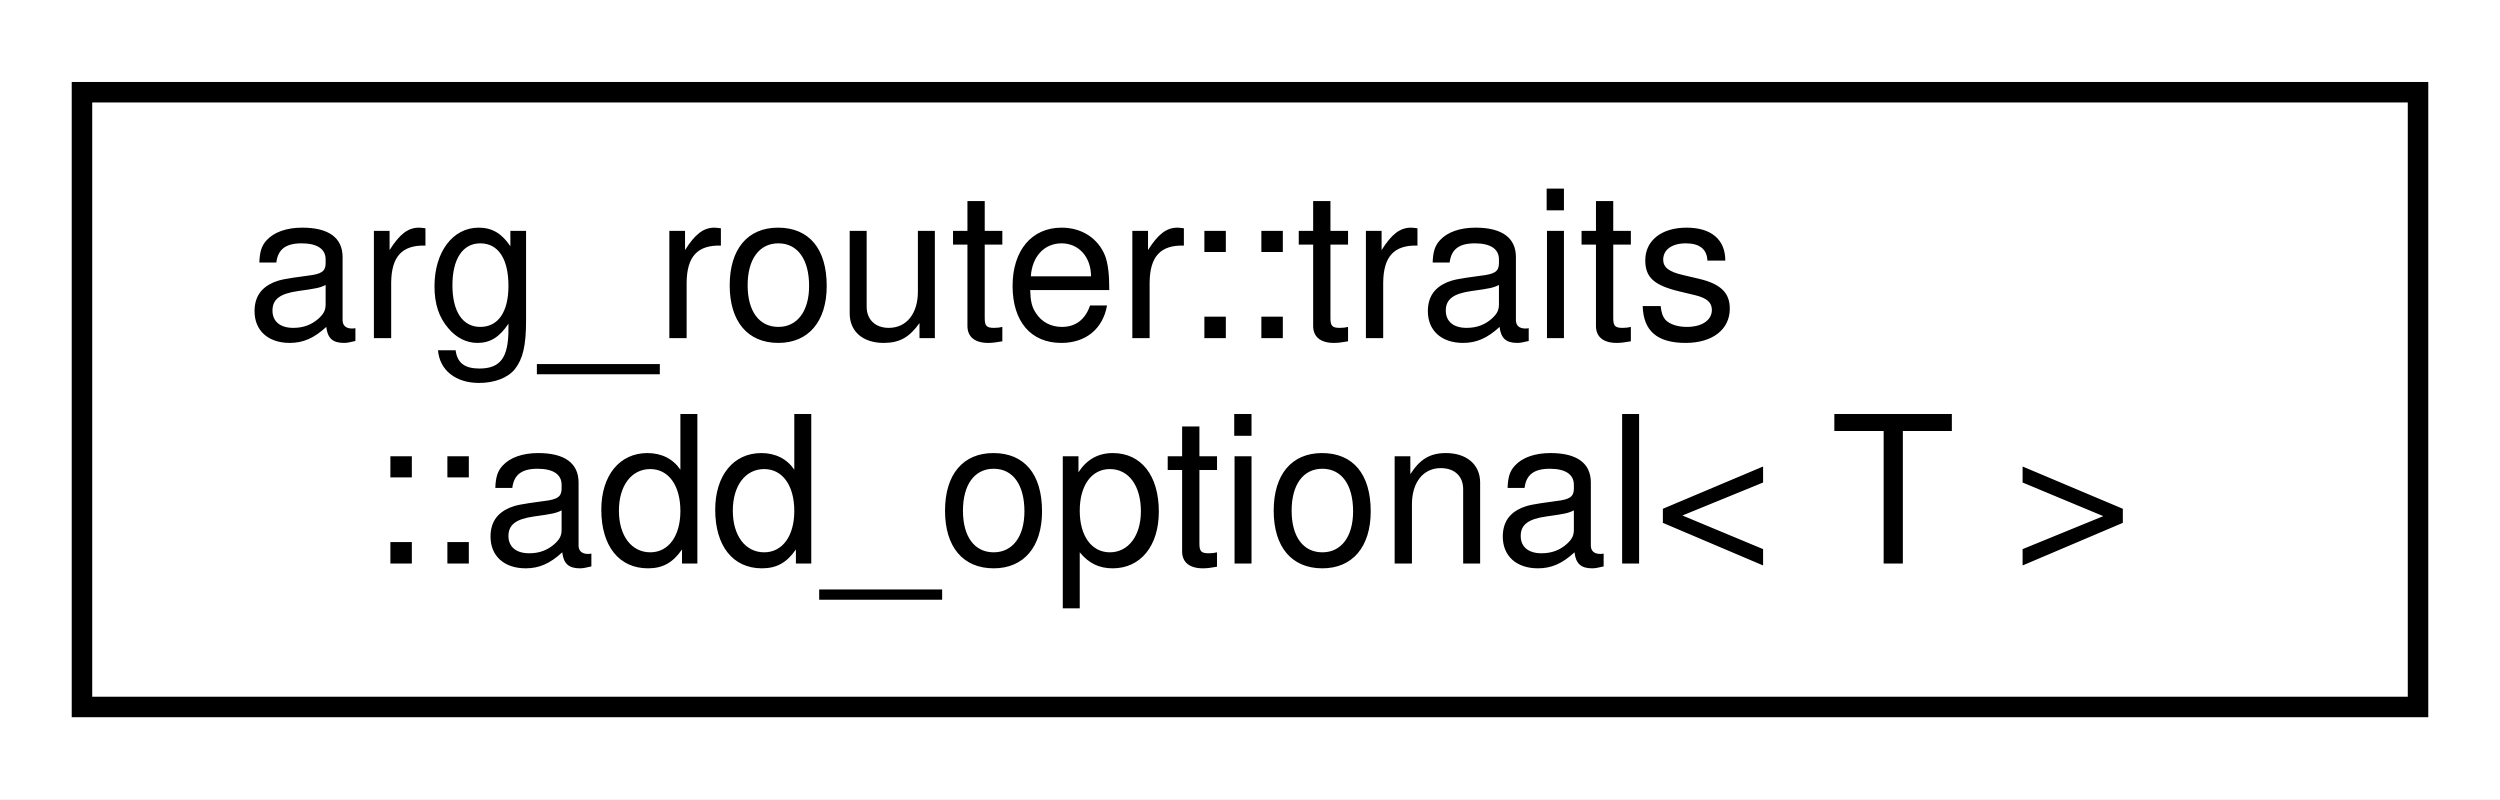
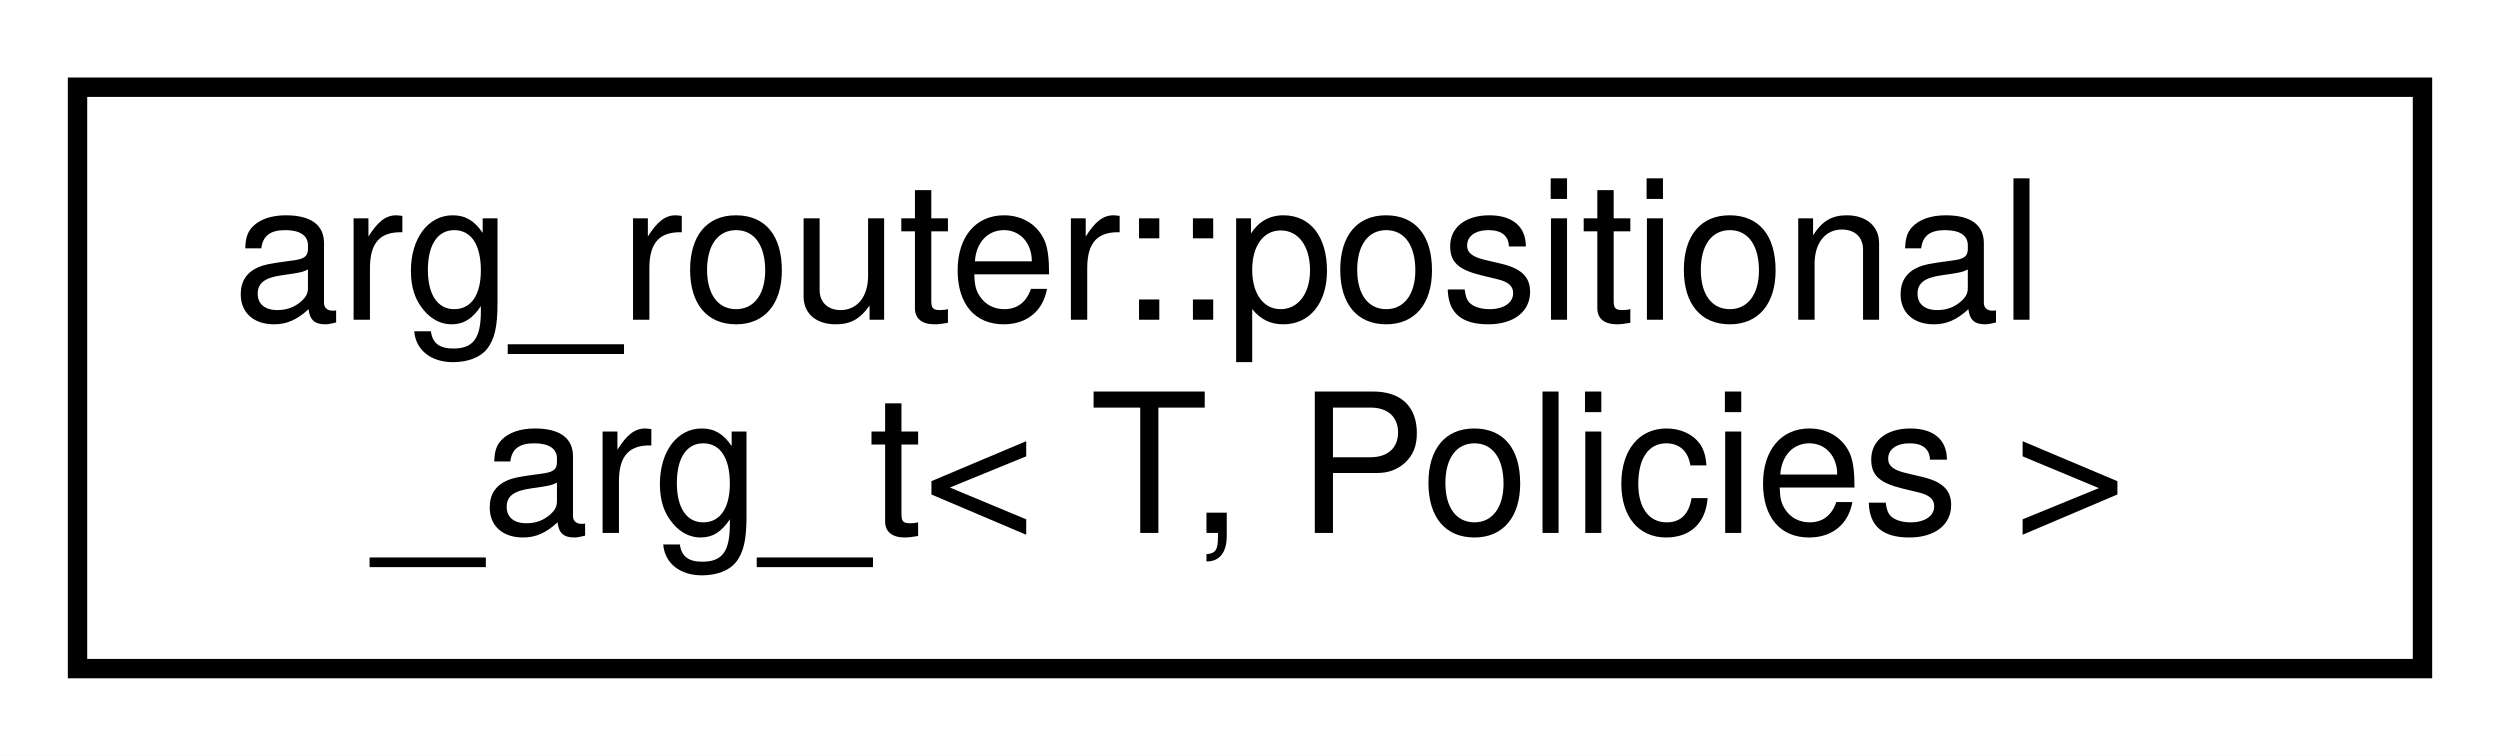
- <svg xmlns="http://www.w3.org/2000/svg" xmlns:xlink="http://www.w3.org/1999/xlink" width="122pt" height="39pt" viewBox="0.00 0.00 122.00 39.00">
+ <svg xmlns="http://www.w3.org/2000/svg" xmlns:xlink="http://www.w3.org/1999/xlink" width="129pt" height="39pt" viewBox="0.00 0.00 129.00 39.00">
  <g id="graph0" class="graph" transform="scale(1 1) rotate(0) translate(4 35)">
-     <polygon fill="white" stroke="transparent" points="-4,4 -4,-35 118,-35 118,4 -4,4" />
+     <polygon fill="white" stroke="transparent" points="-4,4 -4,-35 125,-35 125,4 -4,4" />
    <g id="node1" class="node">
      <g id="a_node1">
-         <a xlink:href="structarg__router_1_1traits_1_1add__optional.html" target="_top" xlink:title=" ">
-           <polygon fill="white" stroke="black" points="0,-0.5 0,-30.5 114,-30.5 114,-0.5 0,-0.5" />
-           <text text-anchor="start" x="8" y="-18.5" font-family="Helvetica,sans-Serif" font-size="10.00">arg_router::traits</text>
-           <text text-anchor="middle" x="57" y="-7.5" font-family="Helvetica,sans-Serif" font-size="10.00">::add_optional&lt; T &gt;</text>
+         <a xlink:href="classarg__router_1_1positional__arg__t.html" target="_top" xlink:title=" ">
+           <polygon fill="white" stroke="black" points="0,-0.5 0,-30.5 121,-30.5 121,-0.5 0,-0.5" />
+           <text text-anchor="start" x="8" y="-18.5" font-family="Helvetica,sans-Serif" font-size="10.00">arg_router::positional</text>
+           <text text-anchor="middle" x="60.5" y="-7.5" font-family="Helvetica,sans-Serif" font-size="10.00">_arg_t&lt; T, Policies &gt;</text>
        </a>
      </g>
    </g>
  </g>
</svg>
